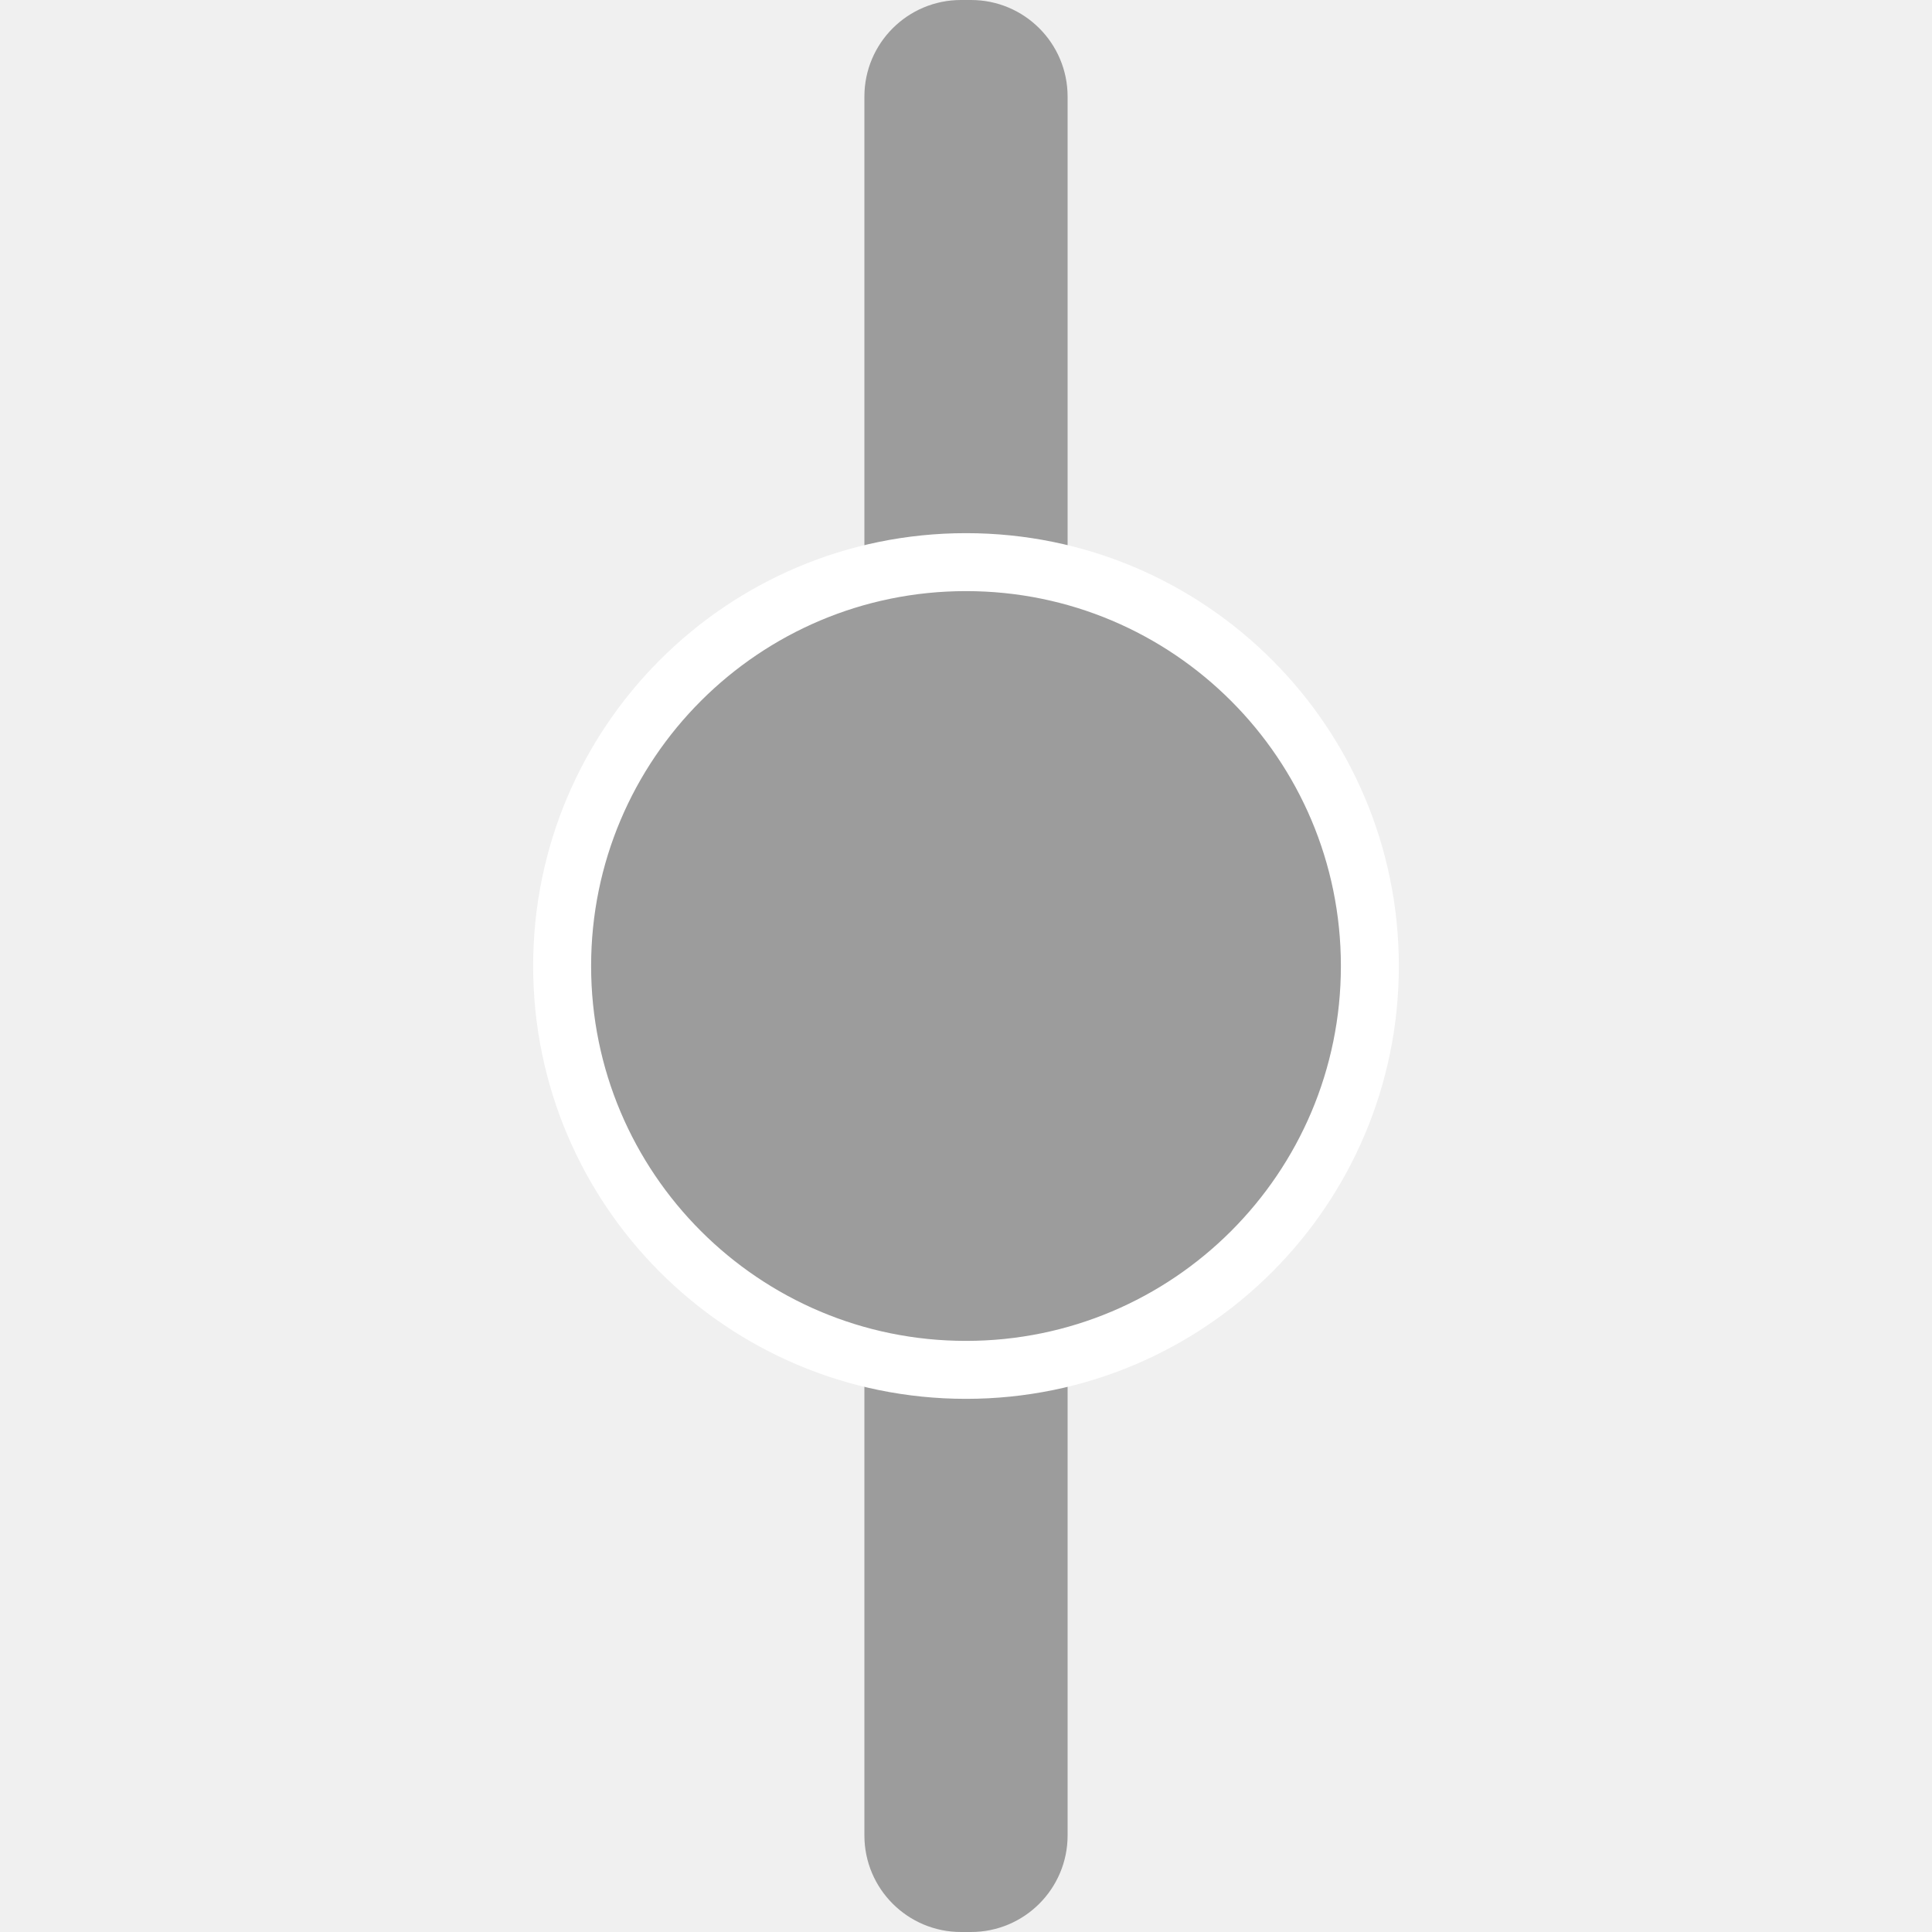
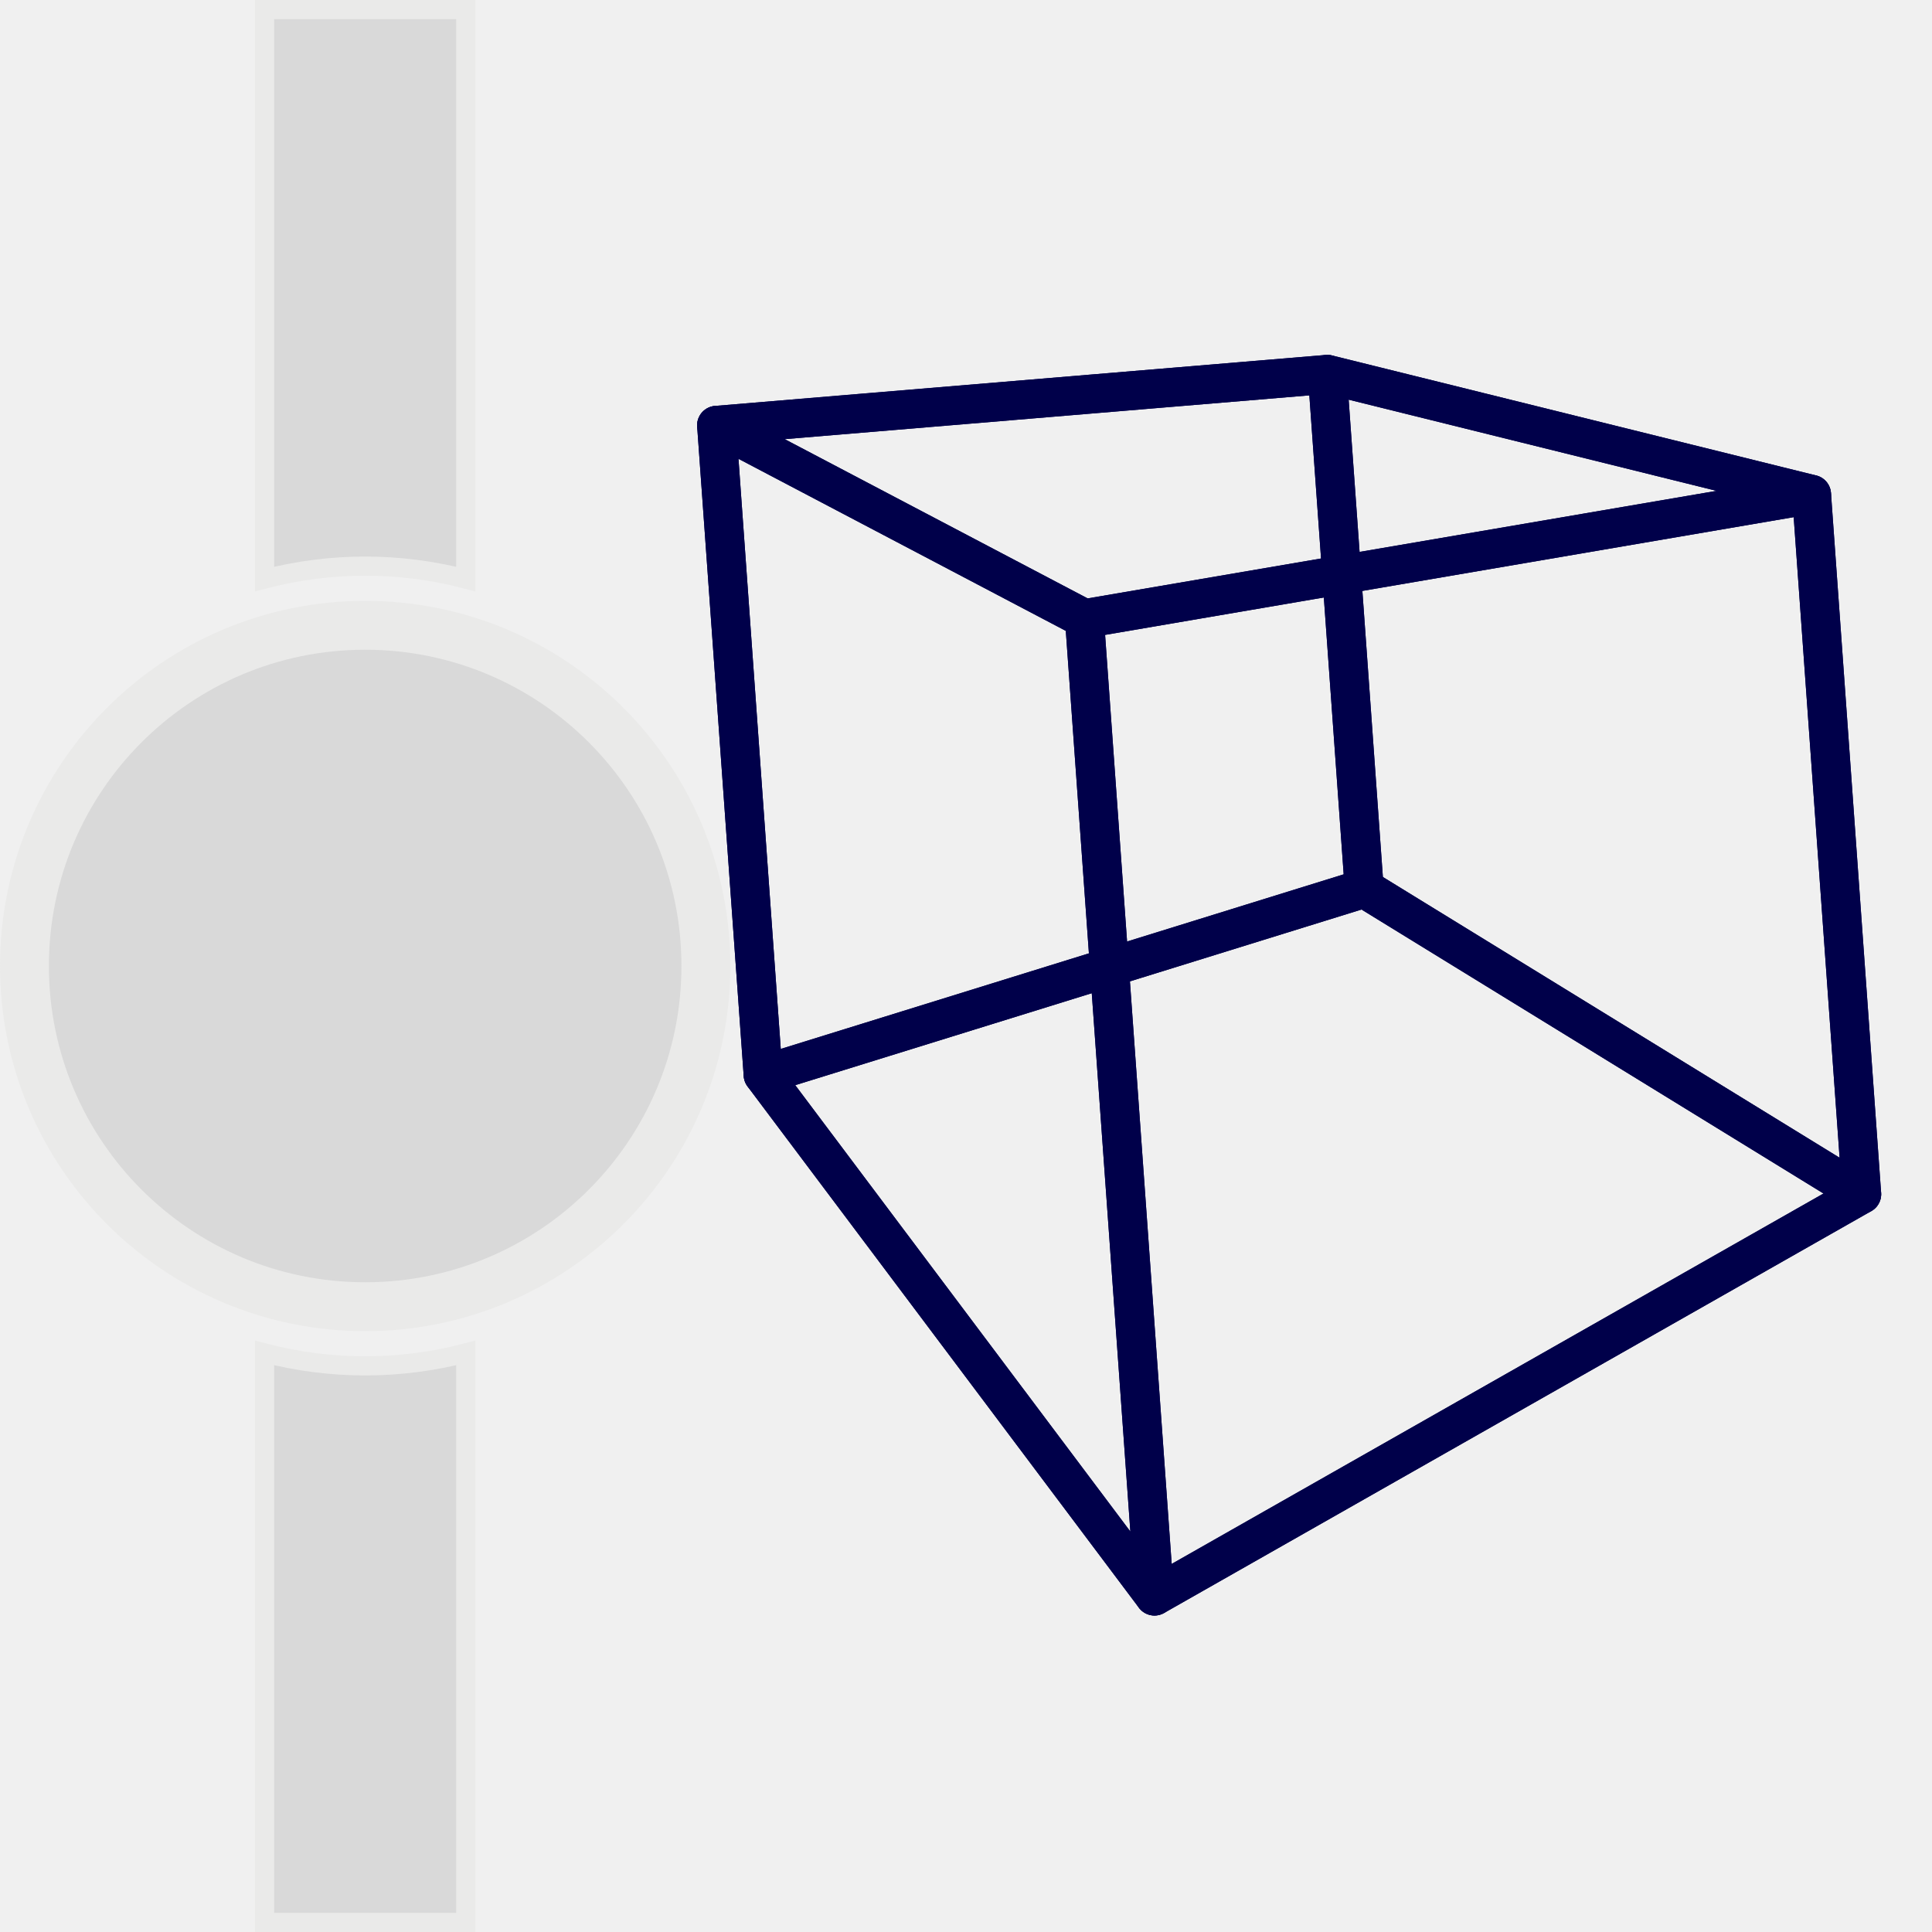
<svg xmlns="http://www.w3.org/2000/svg" version="1.0" width="100" height="100" id="svg2">
-   <defs id="defs4" />
-   <rect style="opacity:1;fill:#9c9c9c;fill-opacity:1;stroke:none;stroke-width:1.002;stroke-miterlimit:4;stroke-dasharray:none;stroke-dashoffset:0;stroke-opacity:1" id="rect818" width="10.518" height="100" x="44.741" y="0" rx="5" ry="5" />
-   <circle style="opacity:1;fill:#9c9c9c;fill-opacity:1;stroke:#ffffff;stroke-width:3;stroke-miterlimit:4;stroke-dasharray:none;stroke-dashoffset:0;stroke-opacity:1" id="path812" cx="50" cy="50" r="20.904" />
+   <defs id="defs4">
+     </defs>
+   <g id="g863" transform="matrix(0.9900836,0,0,0.9900836,-30.60306,0.495819)" style="fill:#d9d9d9;fill-opacity:1;stroke:#eaeae9;stroke-opacity:1">
+     <circle style="fill:#d9d9d9;fill-opacity:1;stroke:#eaeae9;stroke-width:2.556;stroke-miterlimit:4;stroke-dasharray:none;stroke-dashoffset:0;stroke-opacity:1" id="path812" cx="50" cy="50" r="17.812" />
+     <path id="rect818-3" style="fill:#d9d9d9;fill-opacity:1;stroke:#eaeae9;stroke-width:1.002;stroke-miterlimit:4;stroke-dasharray:none;stroke-dashoffset:0;stroke-opacity:1" d="M 44.74,2.8749996e-8 V 29.77 A 20.904,20.904 0 0 1 50,29.096 20.904,20.904 0 0 1 55.26,29.77 V 2.8749996e-8 Z M 44.74,70.23 V 100 H 55.26 V 70.23 A 20.904,20.904 0 0 1 50,70.904 20.904,20.904 0 0 1 44.74,70.23 Z" />
+   </g>
+   <g id="g6096" style="fill:none;fill-opacity:1;stroke:#00004a;stroke-width:1.59;stroke-miterlimit:4;stroke-dasharray:none;stroke-opacity:1">
+     <path id="path6108" style="fill:none;fill-opacity:1;fill-rule:evenodd;stroke:#00004a;stroke-width:2.014;stroke-linejoin:round;stroke-miterlimit:4;stroke-dasharray:none;stroke-opacity:1" d="M 68.703,19.376 93.766,25.588 96.362,61.81 70.61,45.98 Z" points="93.766,25.588 96.362,61.81 70.61,45.98 68.703,19.376 " />
+     <path id="path6098" style="fill:none;fill-opacity:1;fill-rule:evenodd;stroke:#00004a;stroke-width:2.014;stroke-linejoin:round;stroke-miterlimit:4;stroke-dasharray:none;stroke-opacity:1" d="M 37.09,22.014 39.499,55.63 70.61,45.98 68.703,19.376 Z" points="39.499,55.63 70.61,45.98 68.703,19.376 37.09,22.014 " />
+     <path id="path6106" style="fill:none;fill-opacity:1;fill-rule:evenodd;stroke:#00004a;stroke-width:2.014;stroke-linejoin:round;stroke-miterlimit:4;stroke-dasharray:none;stroke-opacity:1" d="M 39.499,55.63 59.756,82.612 96.362,61.81 70.61,45.98 Z" points="59.756,82.612 96.362,61.81 70.61,45.98 39.499,55.63 " />
+     <path id="path6100" style="fill:none;fill-opacity:1;fill-rule:evenodd;stroke:#00004a;stroke-width:2.014;stroke-linejoin:round;stroke-miterlimit:4;stroke-dasharray:none;stroke-opacity:1" d="M 37.09,22.014 56.13,32.023 93.766,25.588 68.703,19.376 Z" points="56.13,32.023 93.766,25.588 68.703,19.376 37.09,22.014 " />
+     <path id="path6104" style="fill:none;fill-opacity:1;fill-rule:evenodd;stroke:#00004a;stroke-width:2.014;stroke-linejoin:round;stroke-miterlimit:4;stroke-dasharray:none;stroke-opacity:1" d="M 56.13,32.023 59.756,82.612 96.362,61.81 93.766,25.588 Z" points="59.756,82.612 96.362,61.81 93.766,25.588 56.13,32.023 " />
+     <path id="path6102" style="fill:none;fill-opacity:1;fill-rule:evenodd;stroke:#00004a;stroke-width:2.014;stroke-linejoin:round;stroke-miterlimit:4;stroke-dasharray:none;stroke-opacity:1" d="M 37.09,22.014 56.13,32.023 59.756,82.612 39.499,55.63 Z" points="56.13,32.023 59.756,82.612 39.499,55.63 37.09,22.014 " />
+   </g>
</svg>
